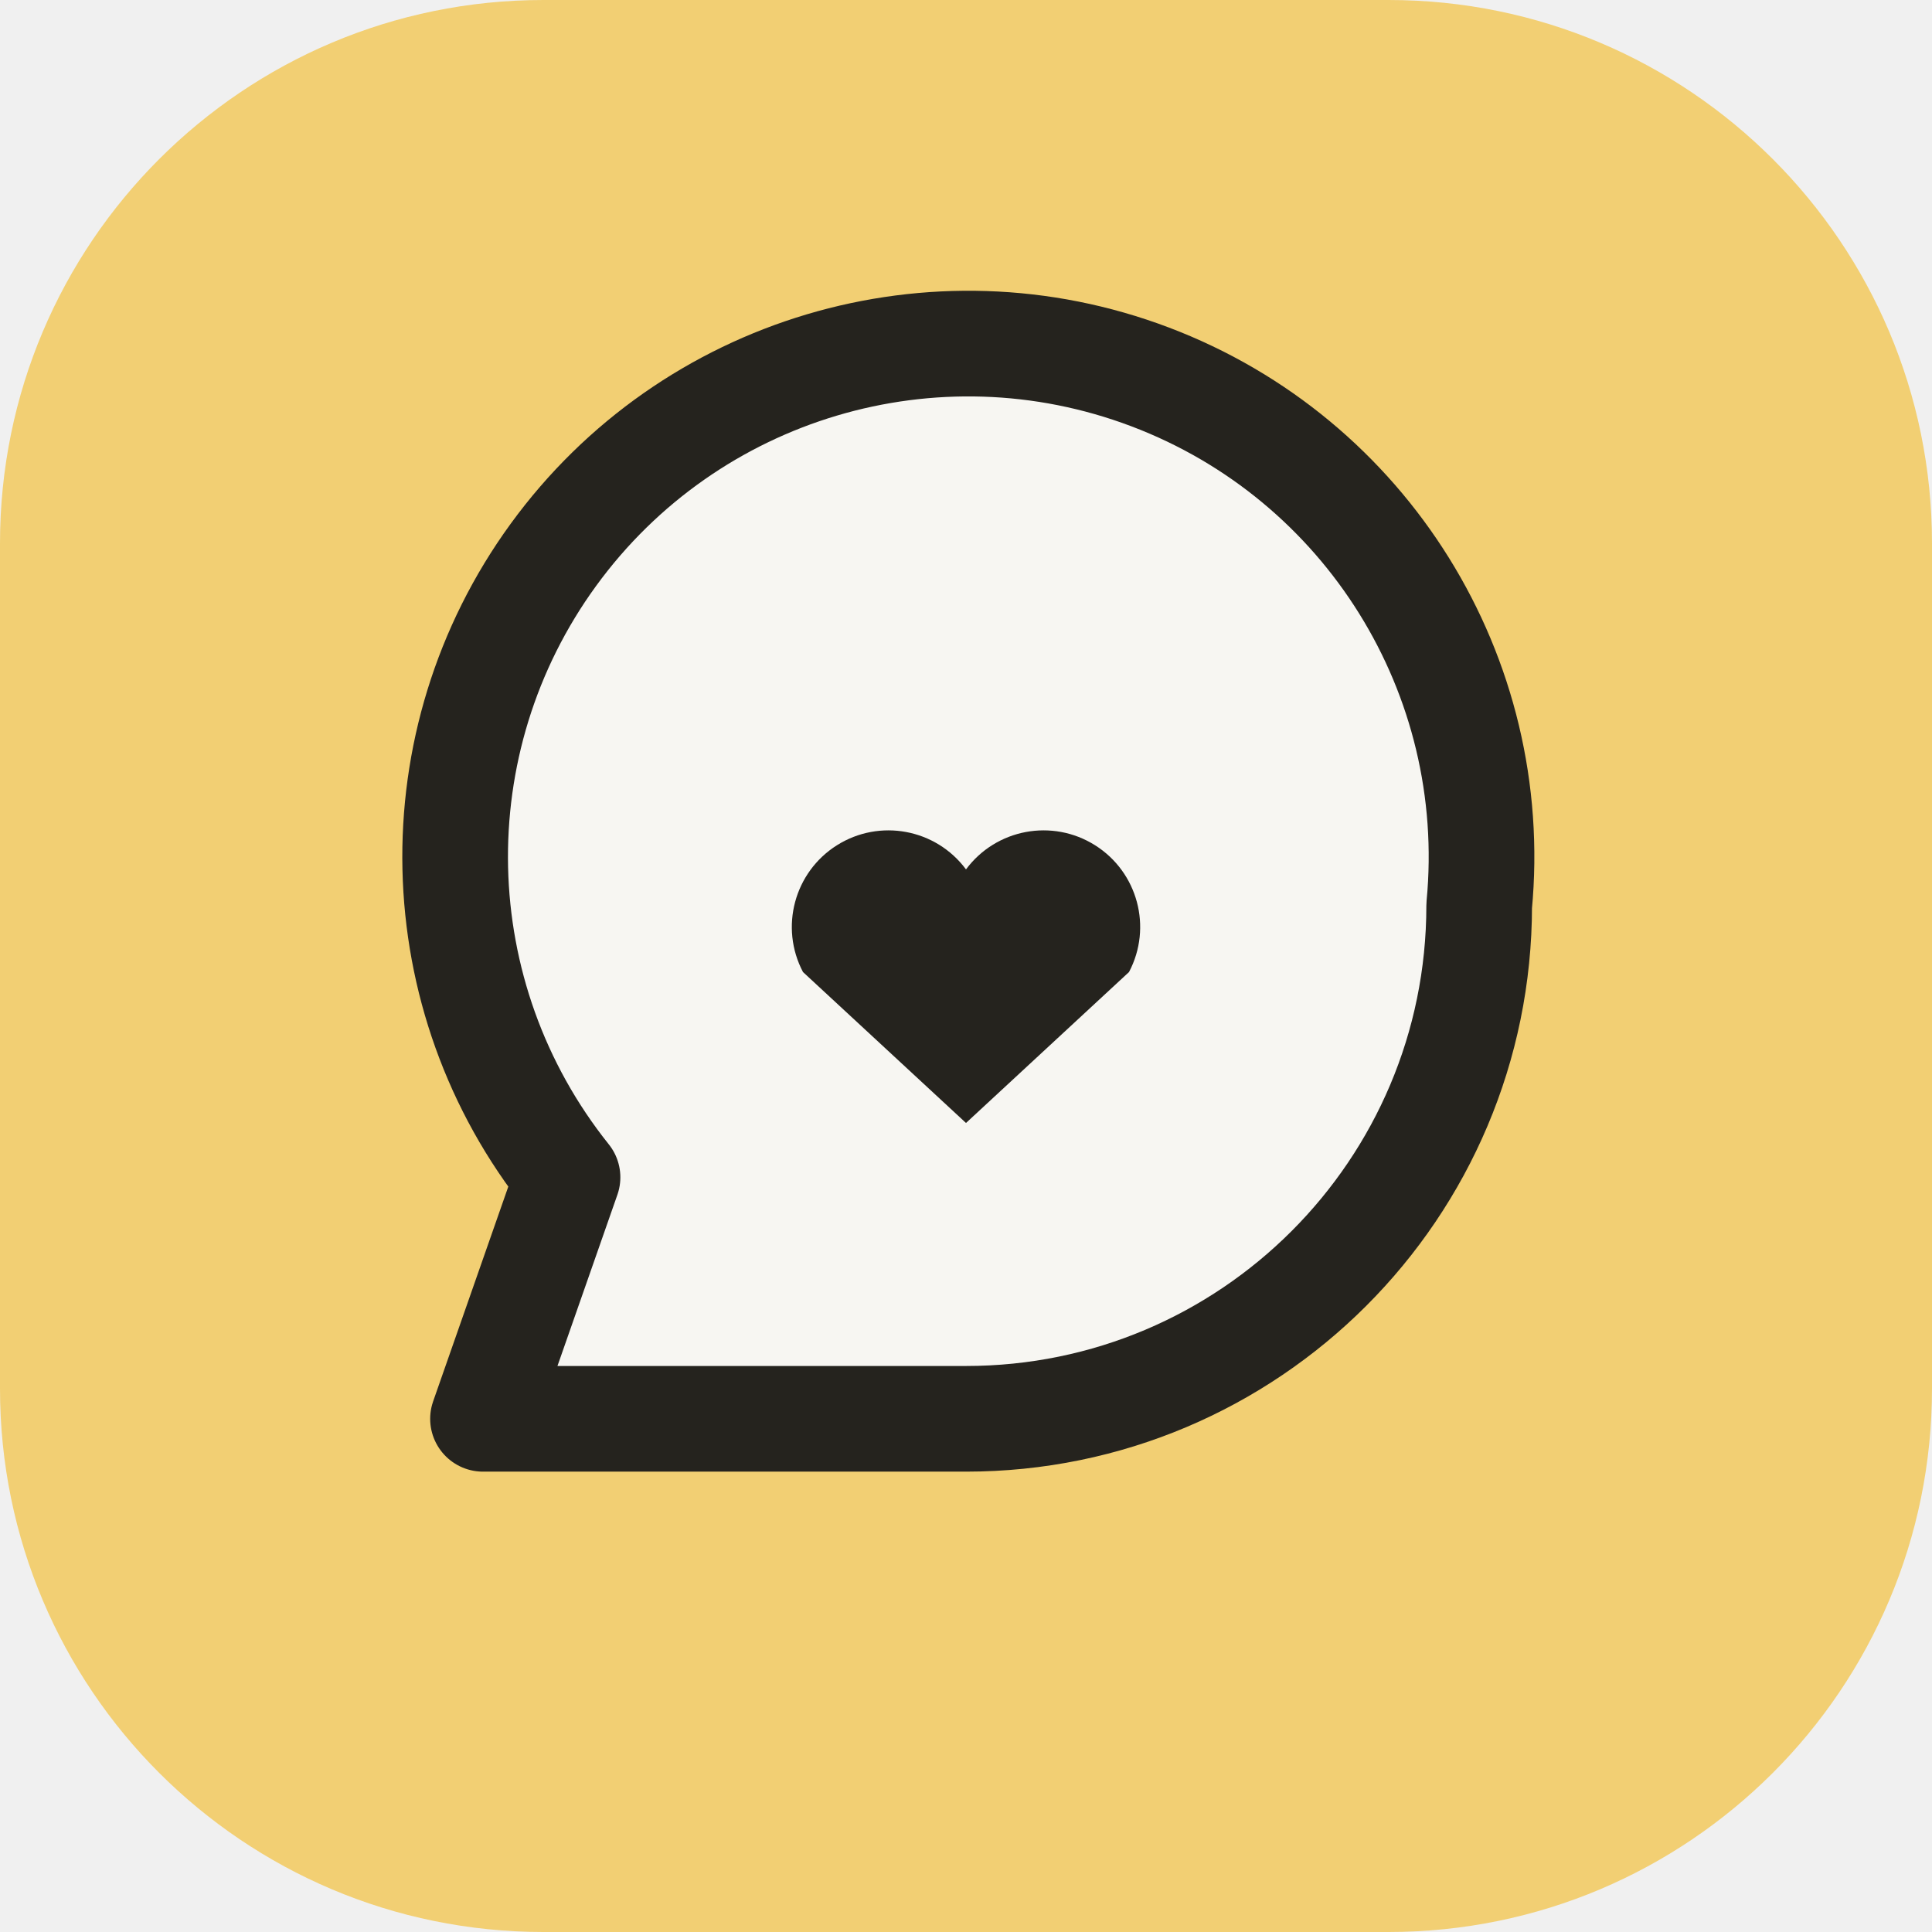
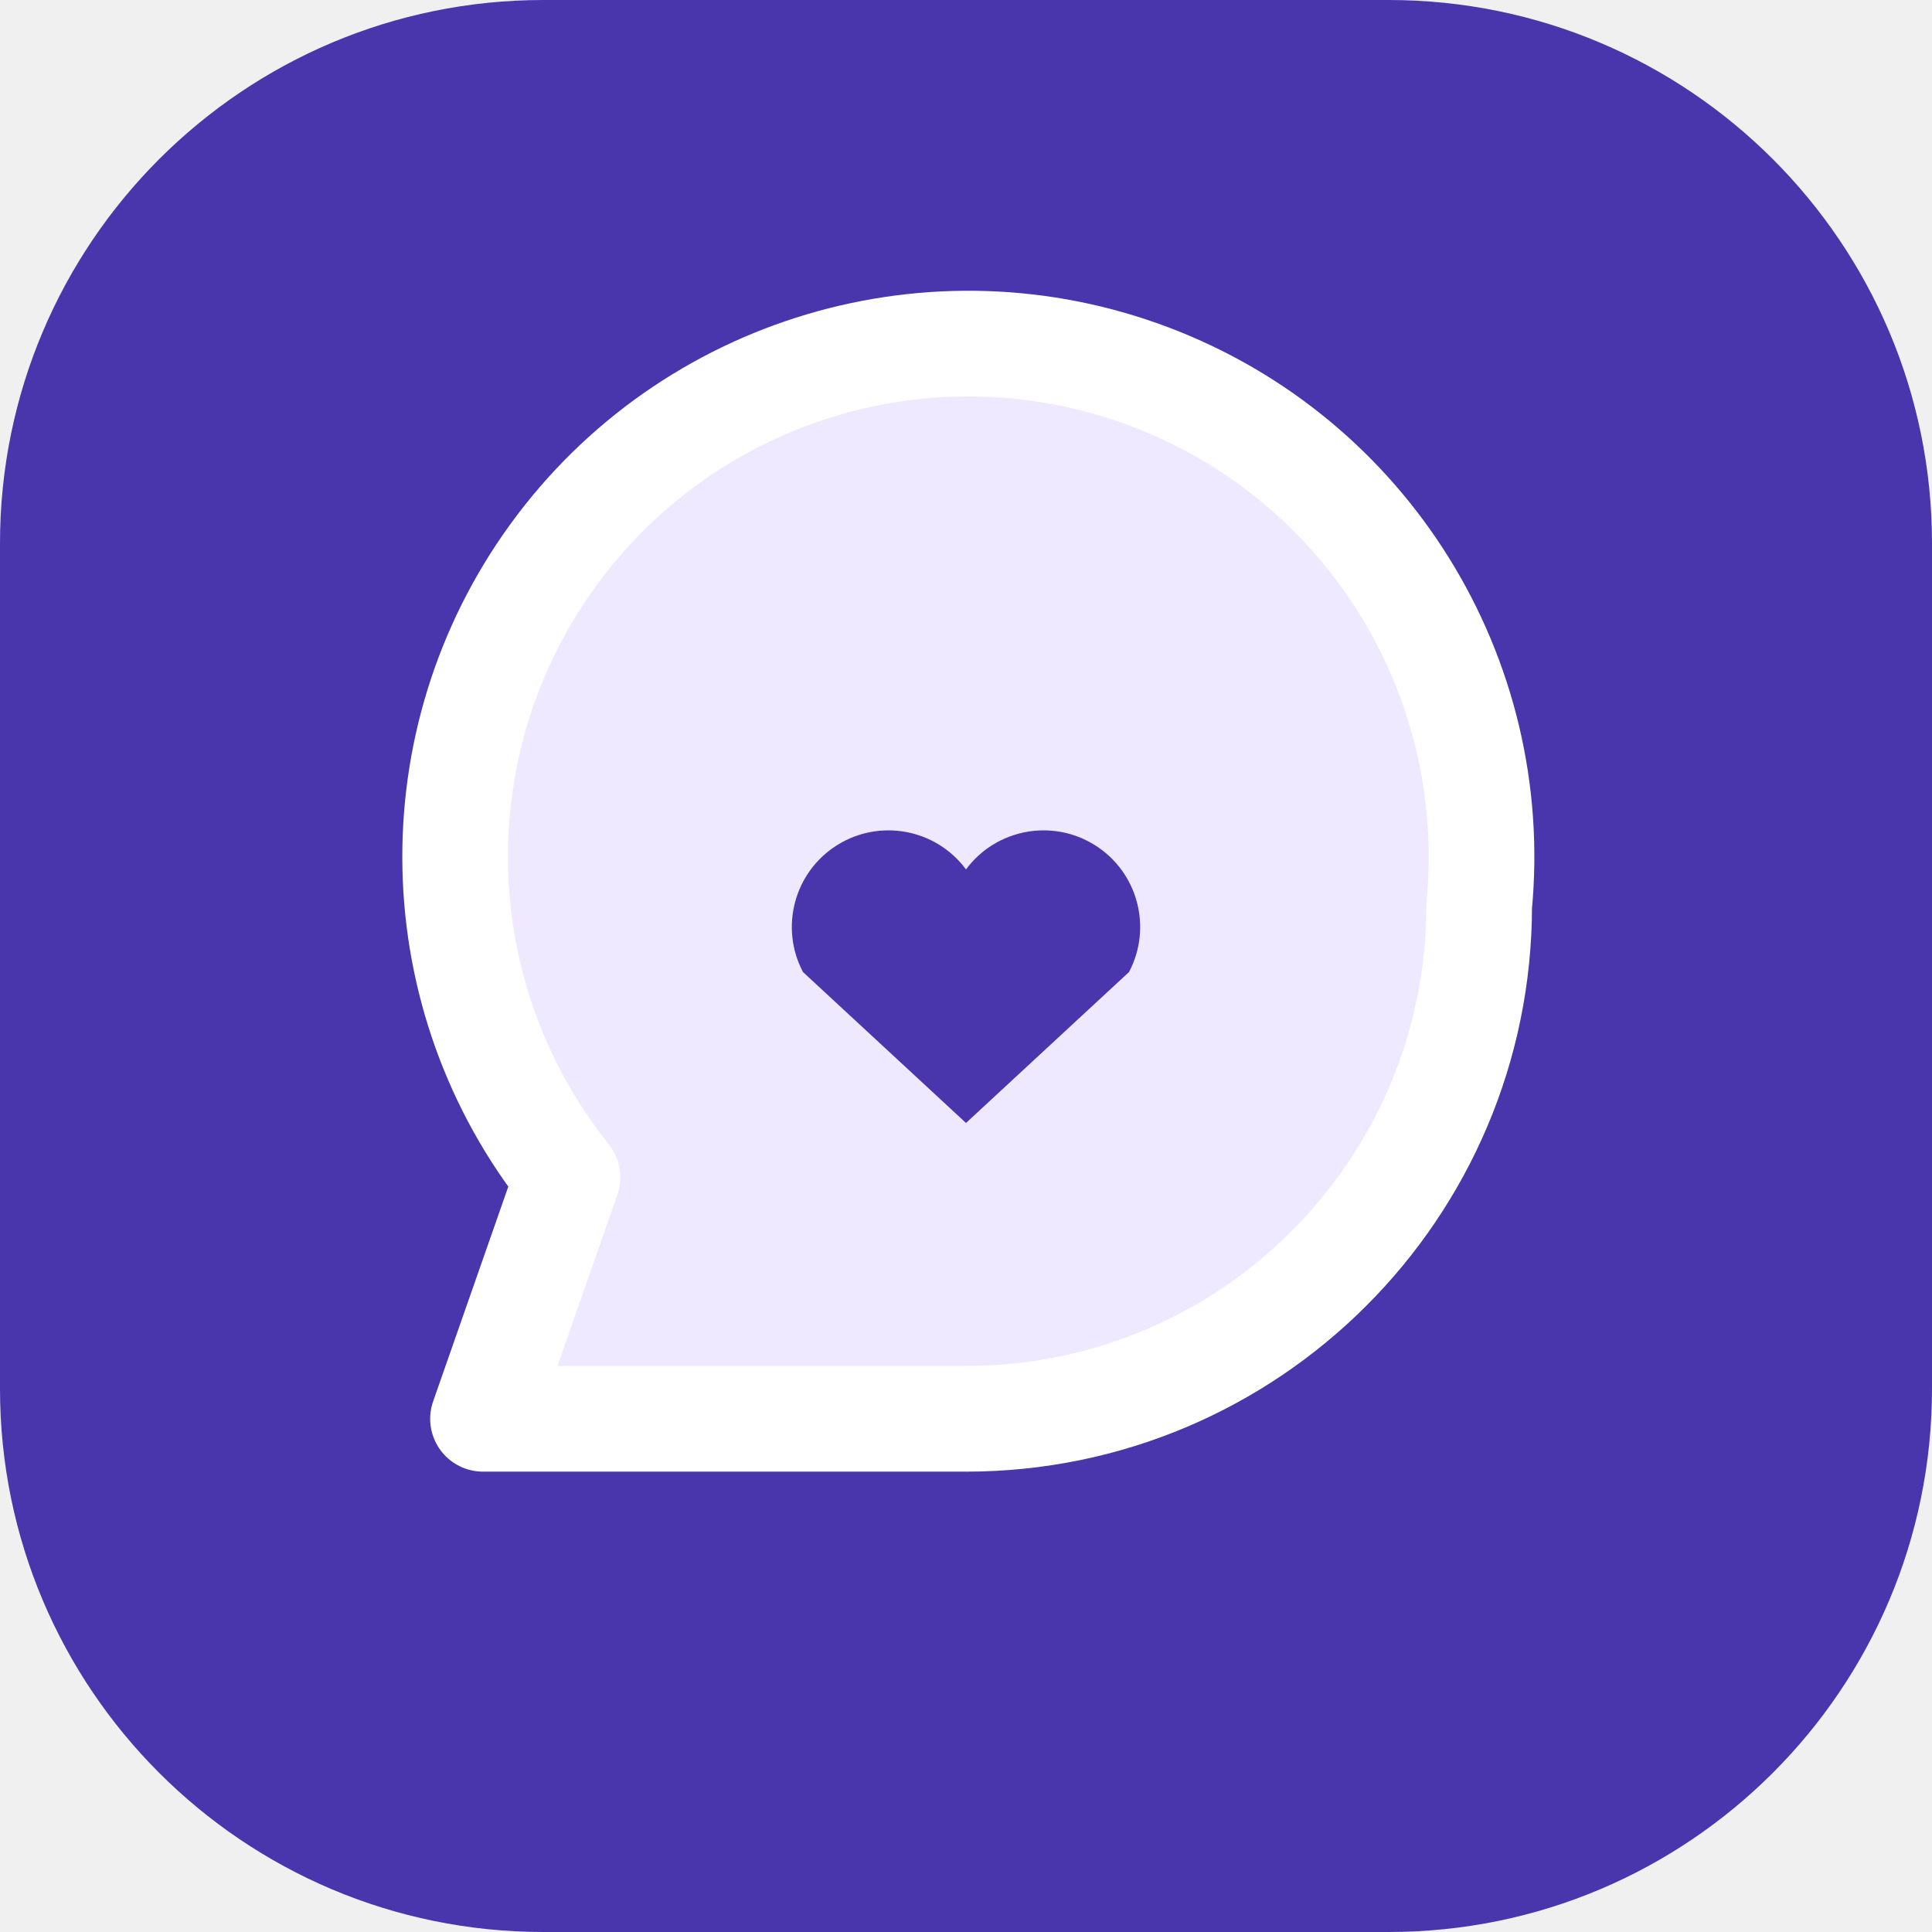
<svg xmlns="http://www.w3.org/2000/svg" viewBox="0 0 32 32">
-   <rect width="32" height="32" rx="9" fill="#F2CF73" />
-   <path d="M24.5 15a8.5 8.5 0 0 1-8.5 8.5H8l1.4-4A8.5 8.5 0 1 1 24.5 15Z" fill="#F7F6F2" stroke="#25231E" stroke-width="1.75" stroke-linejoin="round" />
-   <path d="m16 18.6-2.7-2.5a1.6 1.6 0 0 1 2.7-1.7 1.6 1.6 0 0 1 2.7 1.7L16 18.6Z" fill="#25231E" />
+   <rect width="32" height="32" rx="9" fill="#4936AD" />
+   <path d="M24.5 15a8.5 8.5 0 0 1-8.5 8.5H8l1.4-4A8.5 8.5 0 1 1 24.5 15Z" fill="#EEE9FF" stroke="#FFF" stroke-width="1.75" stroke-linejoin="round" />
+   <path d="m16 18.6-2.7-2.5a1.6 1.6 0 0 1 2.7-1.7 1.6 1.6 0 0 1 2.7 1.7L16 18.6Z" fill="#4936AD" />
</svg>
